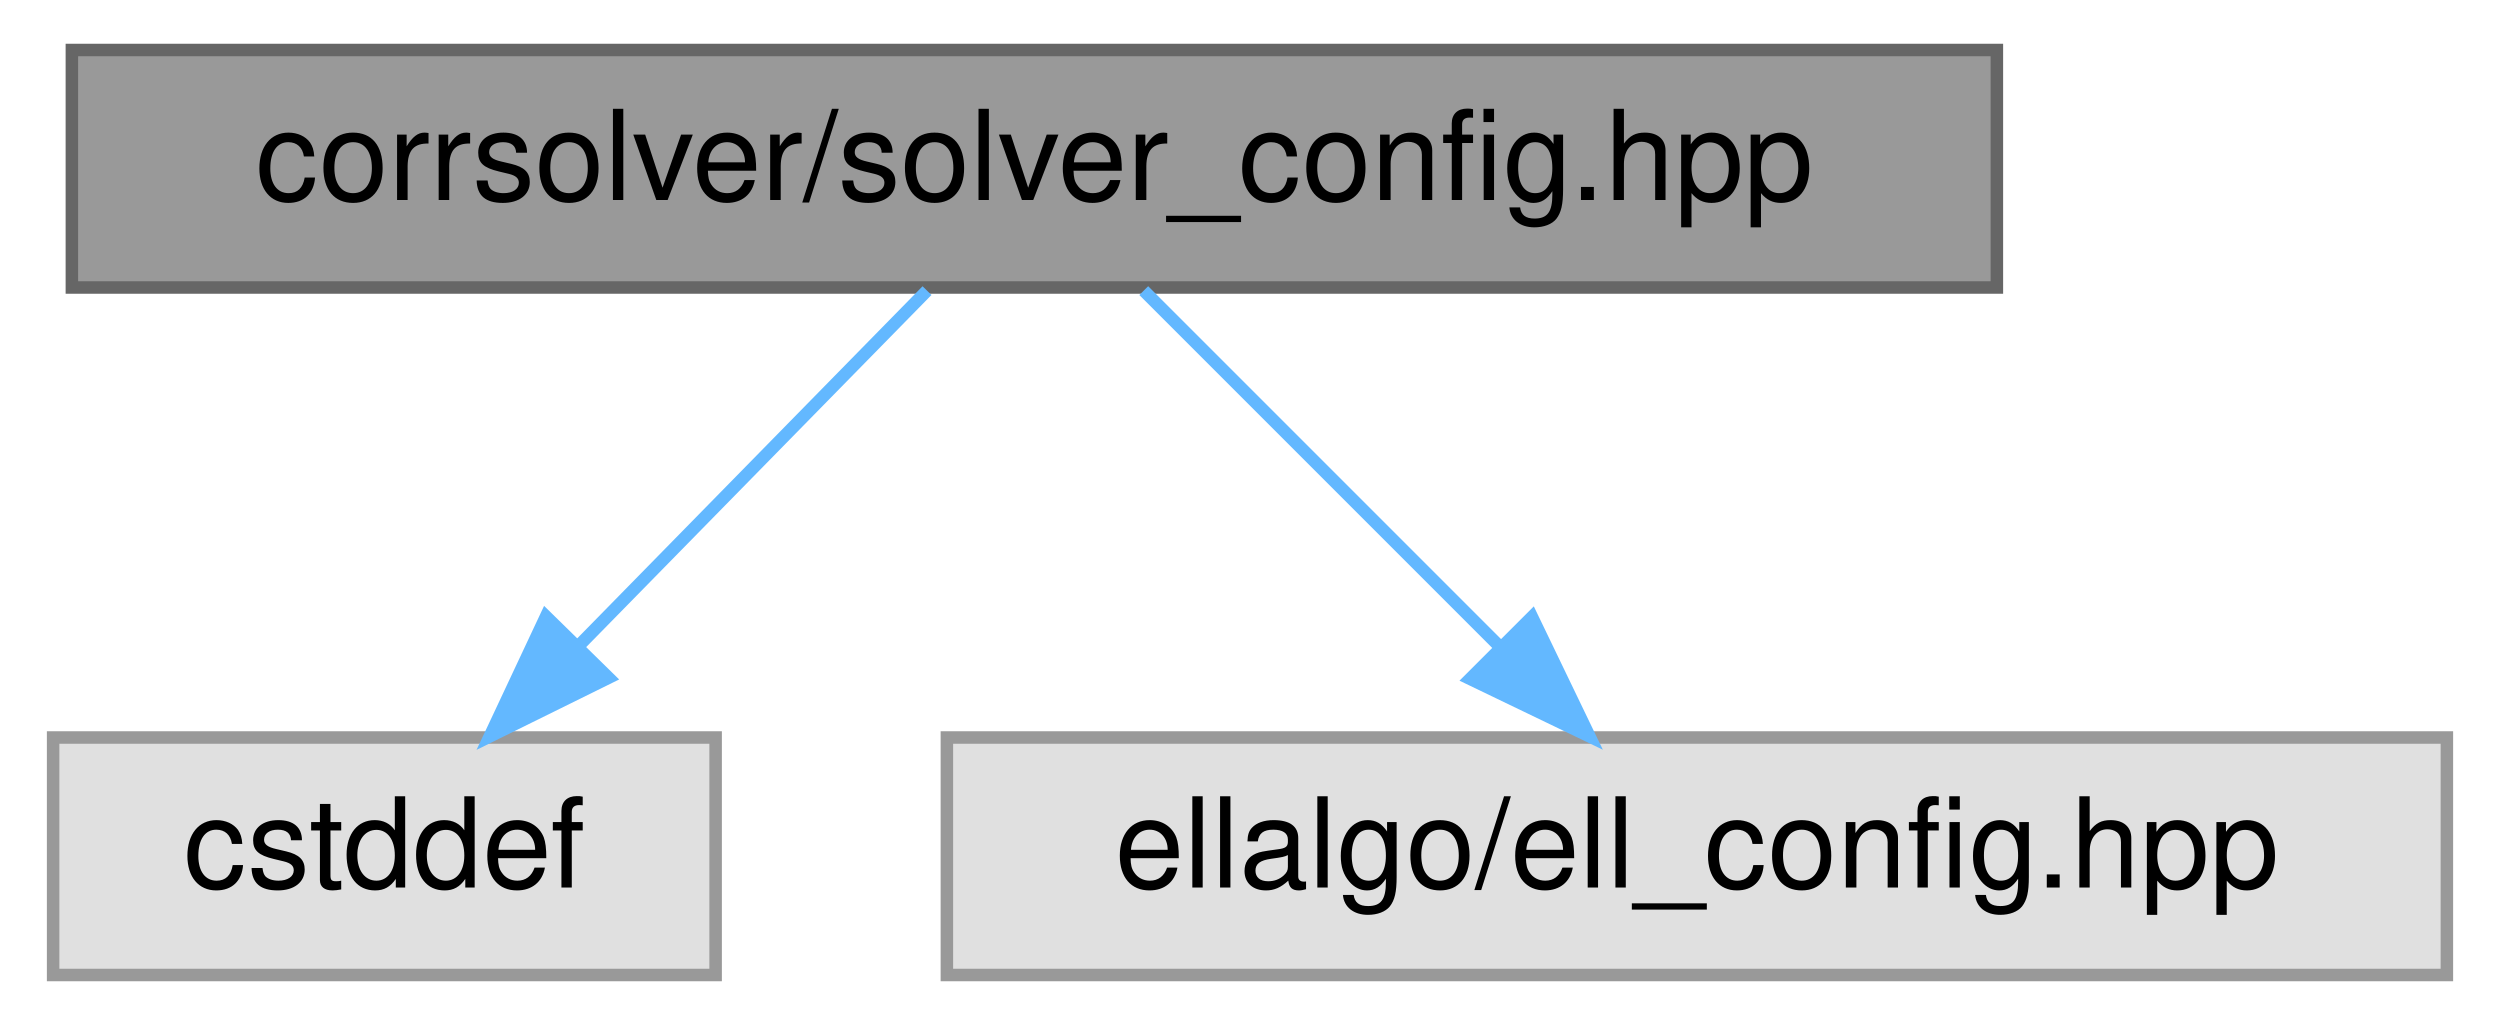
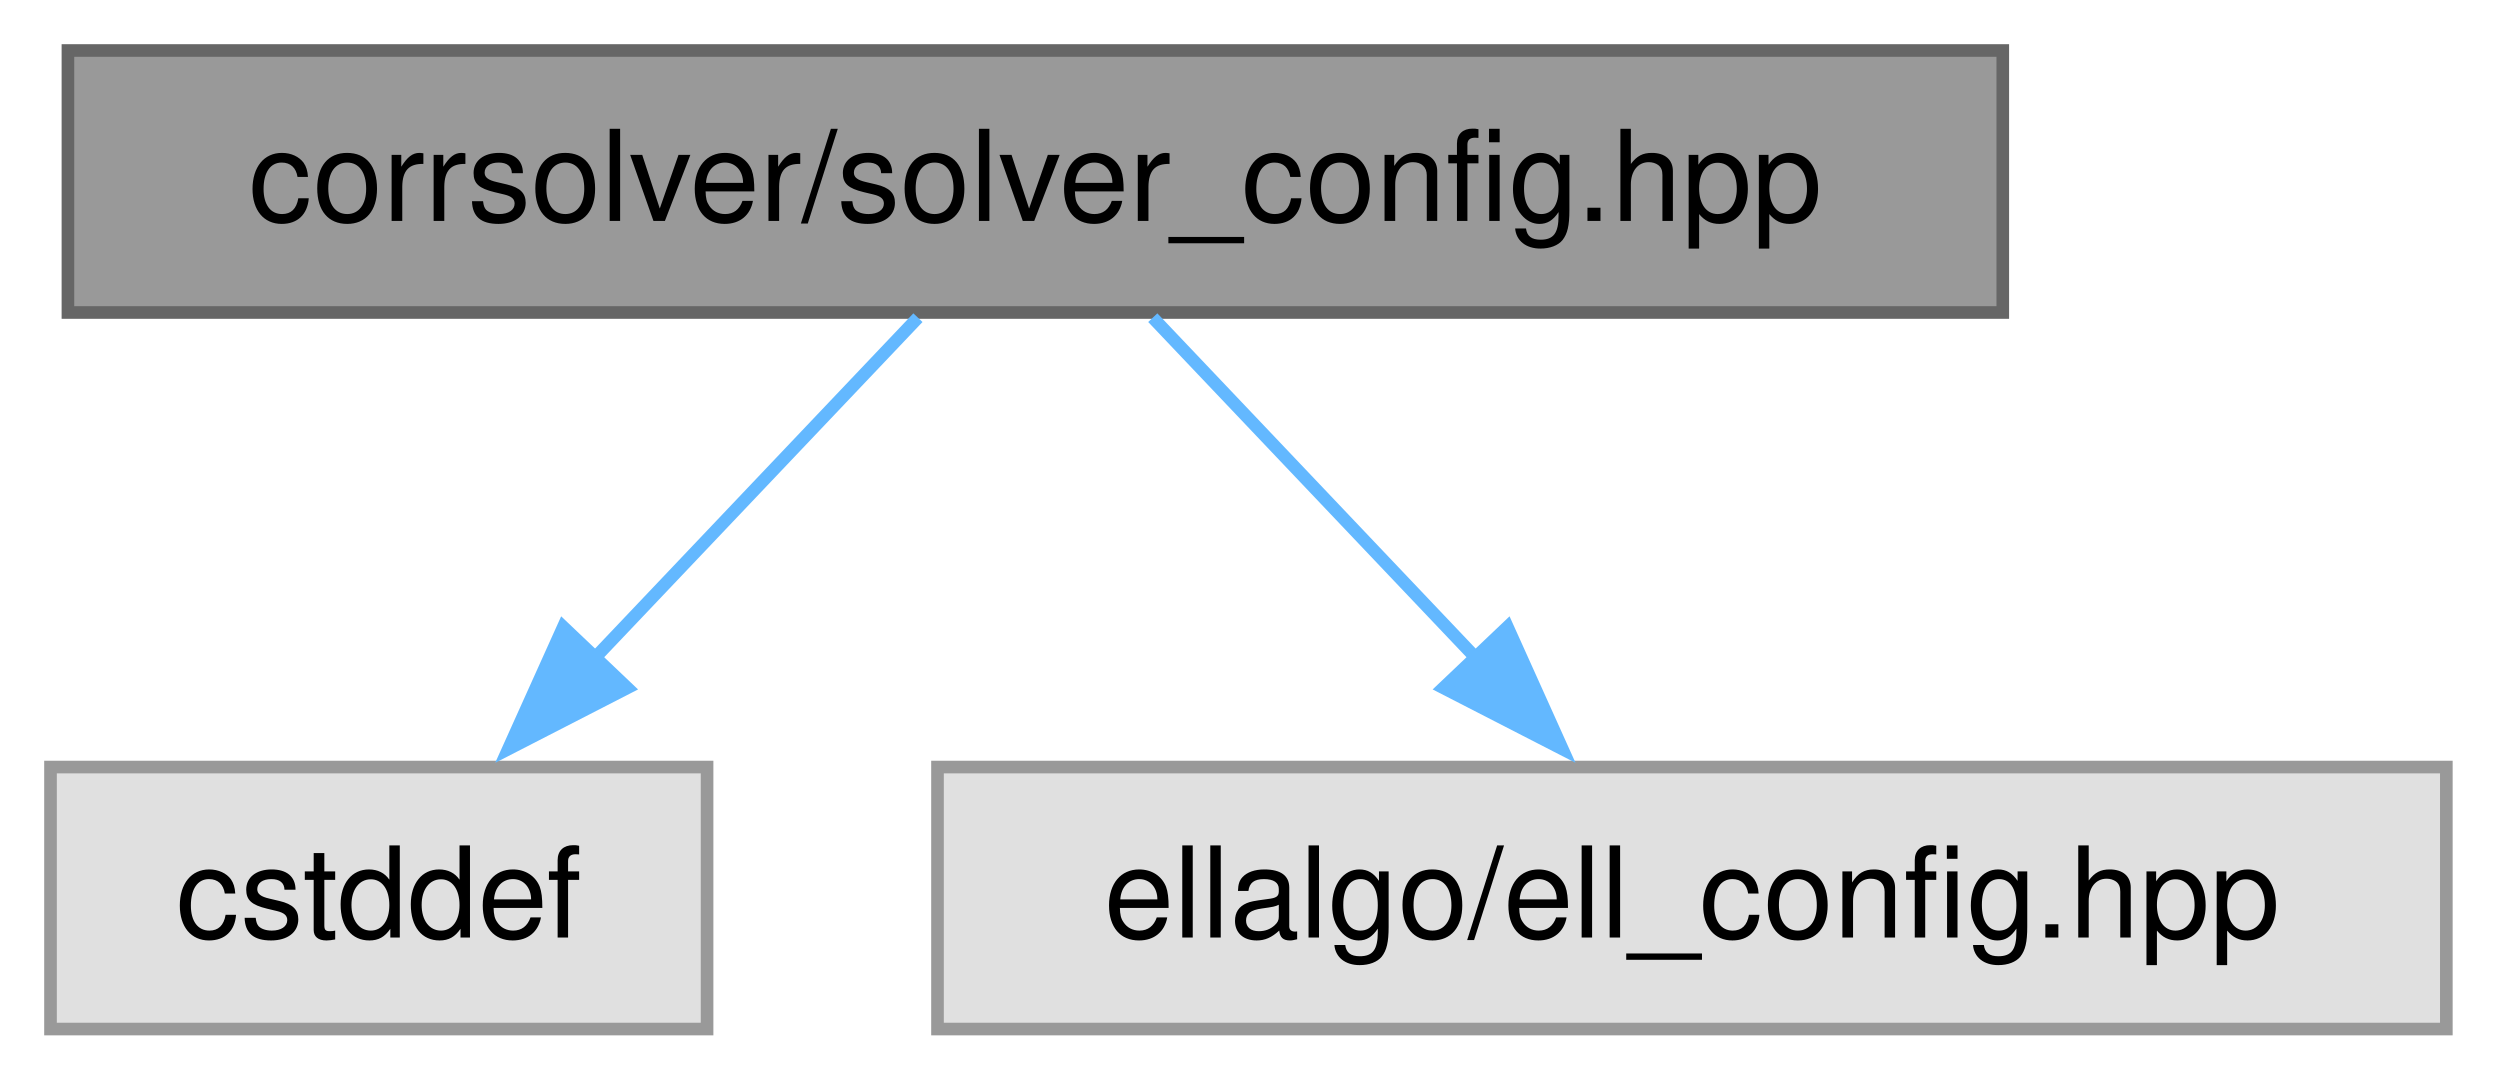
- <svg xmlns="http://www.w3.org/2000/svg" xmlns:xlink="http://www.w3.org/1999/xlink" width="200pt" height="82pt" viewBox="0.00 0.00 199.50 82.00">
-   <g id="graph0" class="graph" transform="scale(1 1) rotate(0) translate(4 78)">
+ <svg xmlns="http://www.w3.org/2000/svg" xmlns:xlink="http://www.w3.org/1999/xlink" width="198pt" height="86pt" viewBox="0.00 0.00 198.00 86.00">
+   <g id="graph0" class="graph" transform="scale(1 1) rotate(0) translate(4 81.5)">
    <g id="Node000001" class="node">
      <g id="a_Node000001">
        <a xlink:title="Numeric configuration for the cutting-plane solver cores.">
-           <polygon fill="#999999" stroke="#666666" points="155.5,-74 1.5,-74 1.5,-55 155.5,-55 155.5,-74" />
-           <text text-anchor="middle" x="78.5" y="-62" font-family="Helvetica,sans-Serif" font-size="10.00">corrsolver/solver_config.hpp</text>
+           <polygon fill="#999999" stroke="#666666" points="154.62,-77.5 1.38,-77.5 1.38,-56.75 154.62,-56.75 154.62,-77.5" />
+           <text xml:space="preserve" text-anchor="middle" x="78" y="-64" font-family="Helvetica,sans-Serif" font-size="10.00">corrsolver/solver_config.hpp</text>
        </a>
      </g>
    </g>
    <g id="Node000002" class="node">
      <g id="a_Node000002">
        <a xlink:title=" ">
-           <polygon fill="#e0e0e0" stroke="#999999" points="53,-19 0,-19 0,0 53,0 53,-19" />
-           <text text-anchor="middle" x="26.5" y="-7" font-family="Helvetica,sans-Serif" font-size="10.00">cstddef</text>
+           <polygon fill="#e0e0e0" stroke="#999999" points="52,-20.75 0,-20.75 0,0 52,0 52,-20.75" />
+           <text xml:space="preserve" text-anchor="middle" x="26" y="-7.25" font-family="Helvetica,sans-Serif" font-size="10.00">cstddef</text>
        </a>
      </g>
    </g>
    <g id="edge1_Node000001_Node000002" class="edge">
      <g id="a_edge1_Node000001_Node000002">
        <a xlink:title=" ">
-           <path fill="none" stroke="#63b8ff" d="M69.91,-54.75C62.34,-47.03 51.12,-35.6 41.99,-26.28" />
-           <polygon fill="#63b8ff" stroke="#63b8ff" points="44.43,-23.78 34.93,-19.09 39.43,-28.68 44.43,-23.78" />
+           <path fill="none" stroke="#63b8ff" d="M68.7,-56.34C61.6,-48.86 51.63,-38.36 43.1,-29.38" />
+           <polygon fill="#63b8ff" stroke="#63b8ff" points="45.68,-27.02 36.26,-22.18 40.61,-31.84 45.68,-27.02" />
        </a>
      </g>
    </g>
    <g id="Node000003" class="node">
      <g id="a_Node000003">
        <a xlink:title=" ">
-           <polygon fill="#e0e0e0" stroke="#999999" points="191.5,-19 71.5,-19 71.5,0 191.5,0 191.5,-19" />
-           <text text-anchor="middle" x="131.5" y="-7" font-family="Helvetica,sans-Serif" font-size="10.00">ellalgo/ell_config.hpp</text>
+           <polygon fill="#e0e0e0" stroke="#999999" points="189.75,-20.75 70.25,-20.75 70.25,0 189.75,0 189.75,-20.75" />
+           <text xml:space="preserve" text-anchor="middle" x="130" y="-7.25" font-family="Helvetica,sans-Serif" font-size="10.00">ellalgo/ell_config.hpp</text>
        </a>
      </g>
    </g>
    <g id="edge2_Node000001_Node000003" class="edge">
      <g id="a_edge2_Node000001_Node000003">
        <a xlink:title=" ">
-           <path fill="none" stroke="#63b8ff" d="M87.25,-54.75C94.97,-47.03 106.4,-35.6 115.72,-26.28" />
-           <polygon fill="#63b8ff" stroke="#63b8ff" points="118.31,-28.64 122.91,-19.09 113.36,-23.69 118.31,-28.64" />
+           <path fill="none" stroke="#63b8ff" d="M87.3,-56.34C94.4,-48.86 104.37,-38.36 112.9,-29.38" />
+           <polygon fill="#63b8ff" stroke="#63b8ff" points="115.39,-31.84 119.74,-22.18 110.32,-27.02 115.39,-31.84" />
        </a>
      </g>
    </g>
  </g>
</svg>
